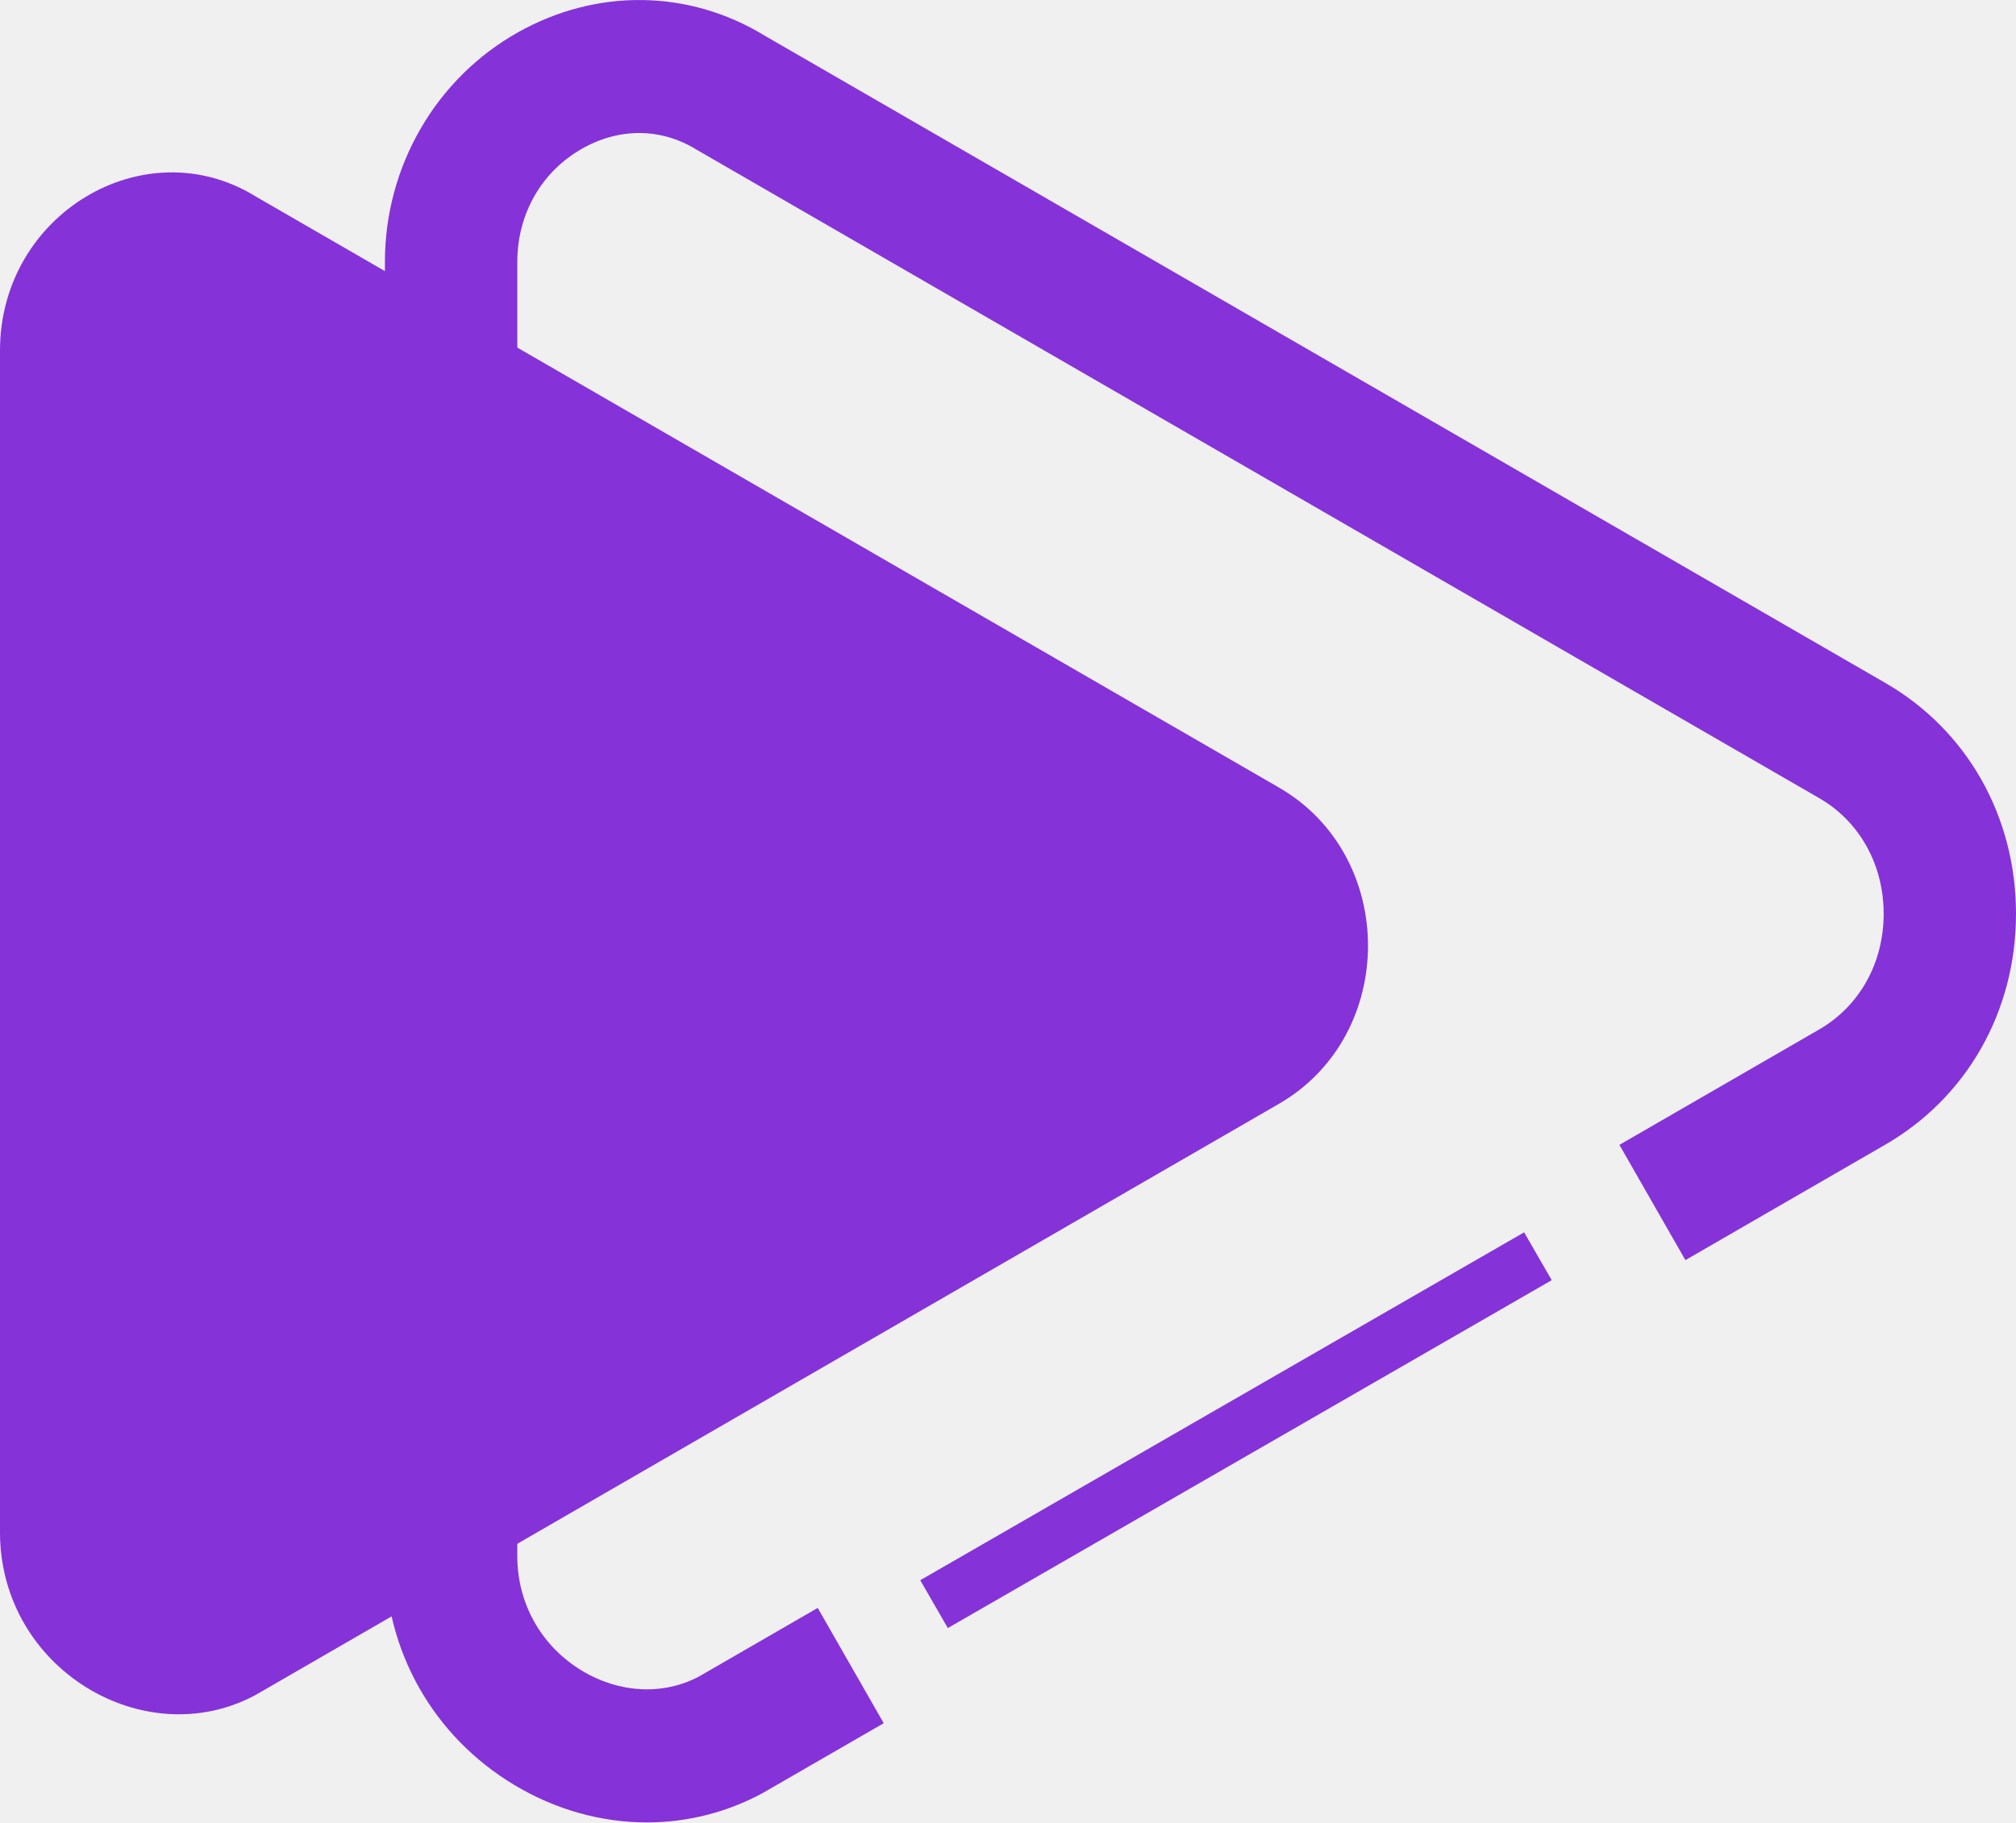
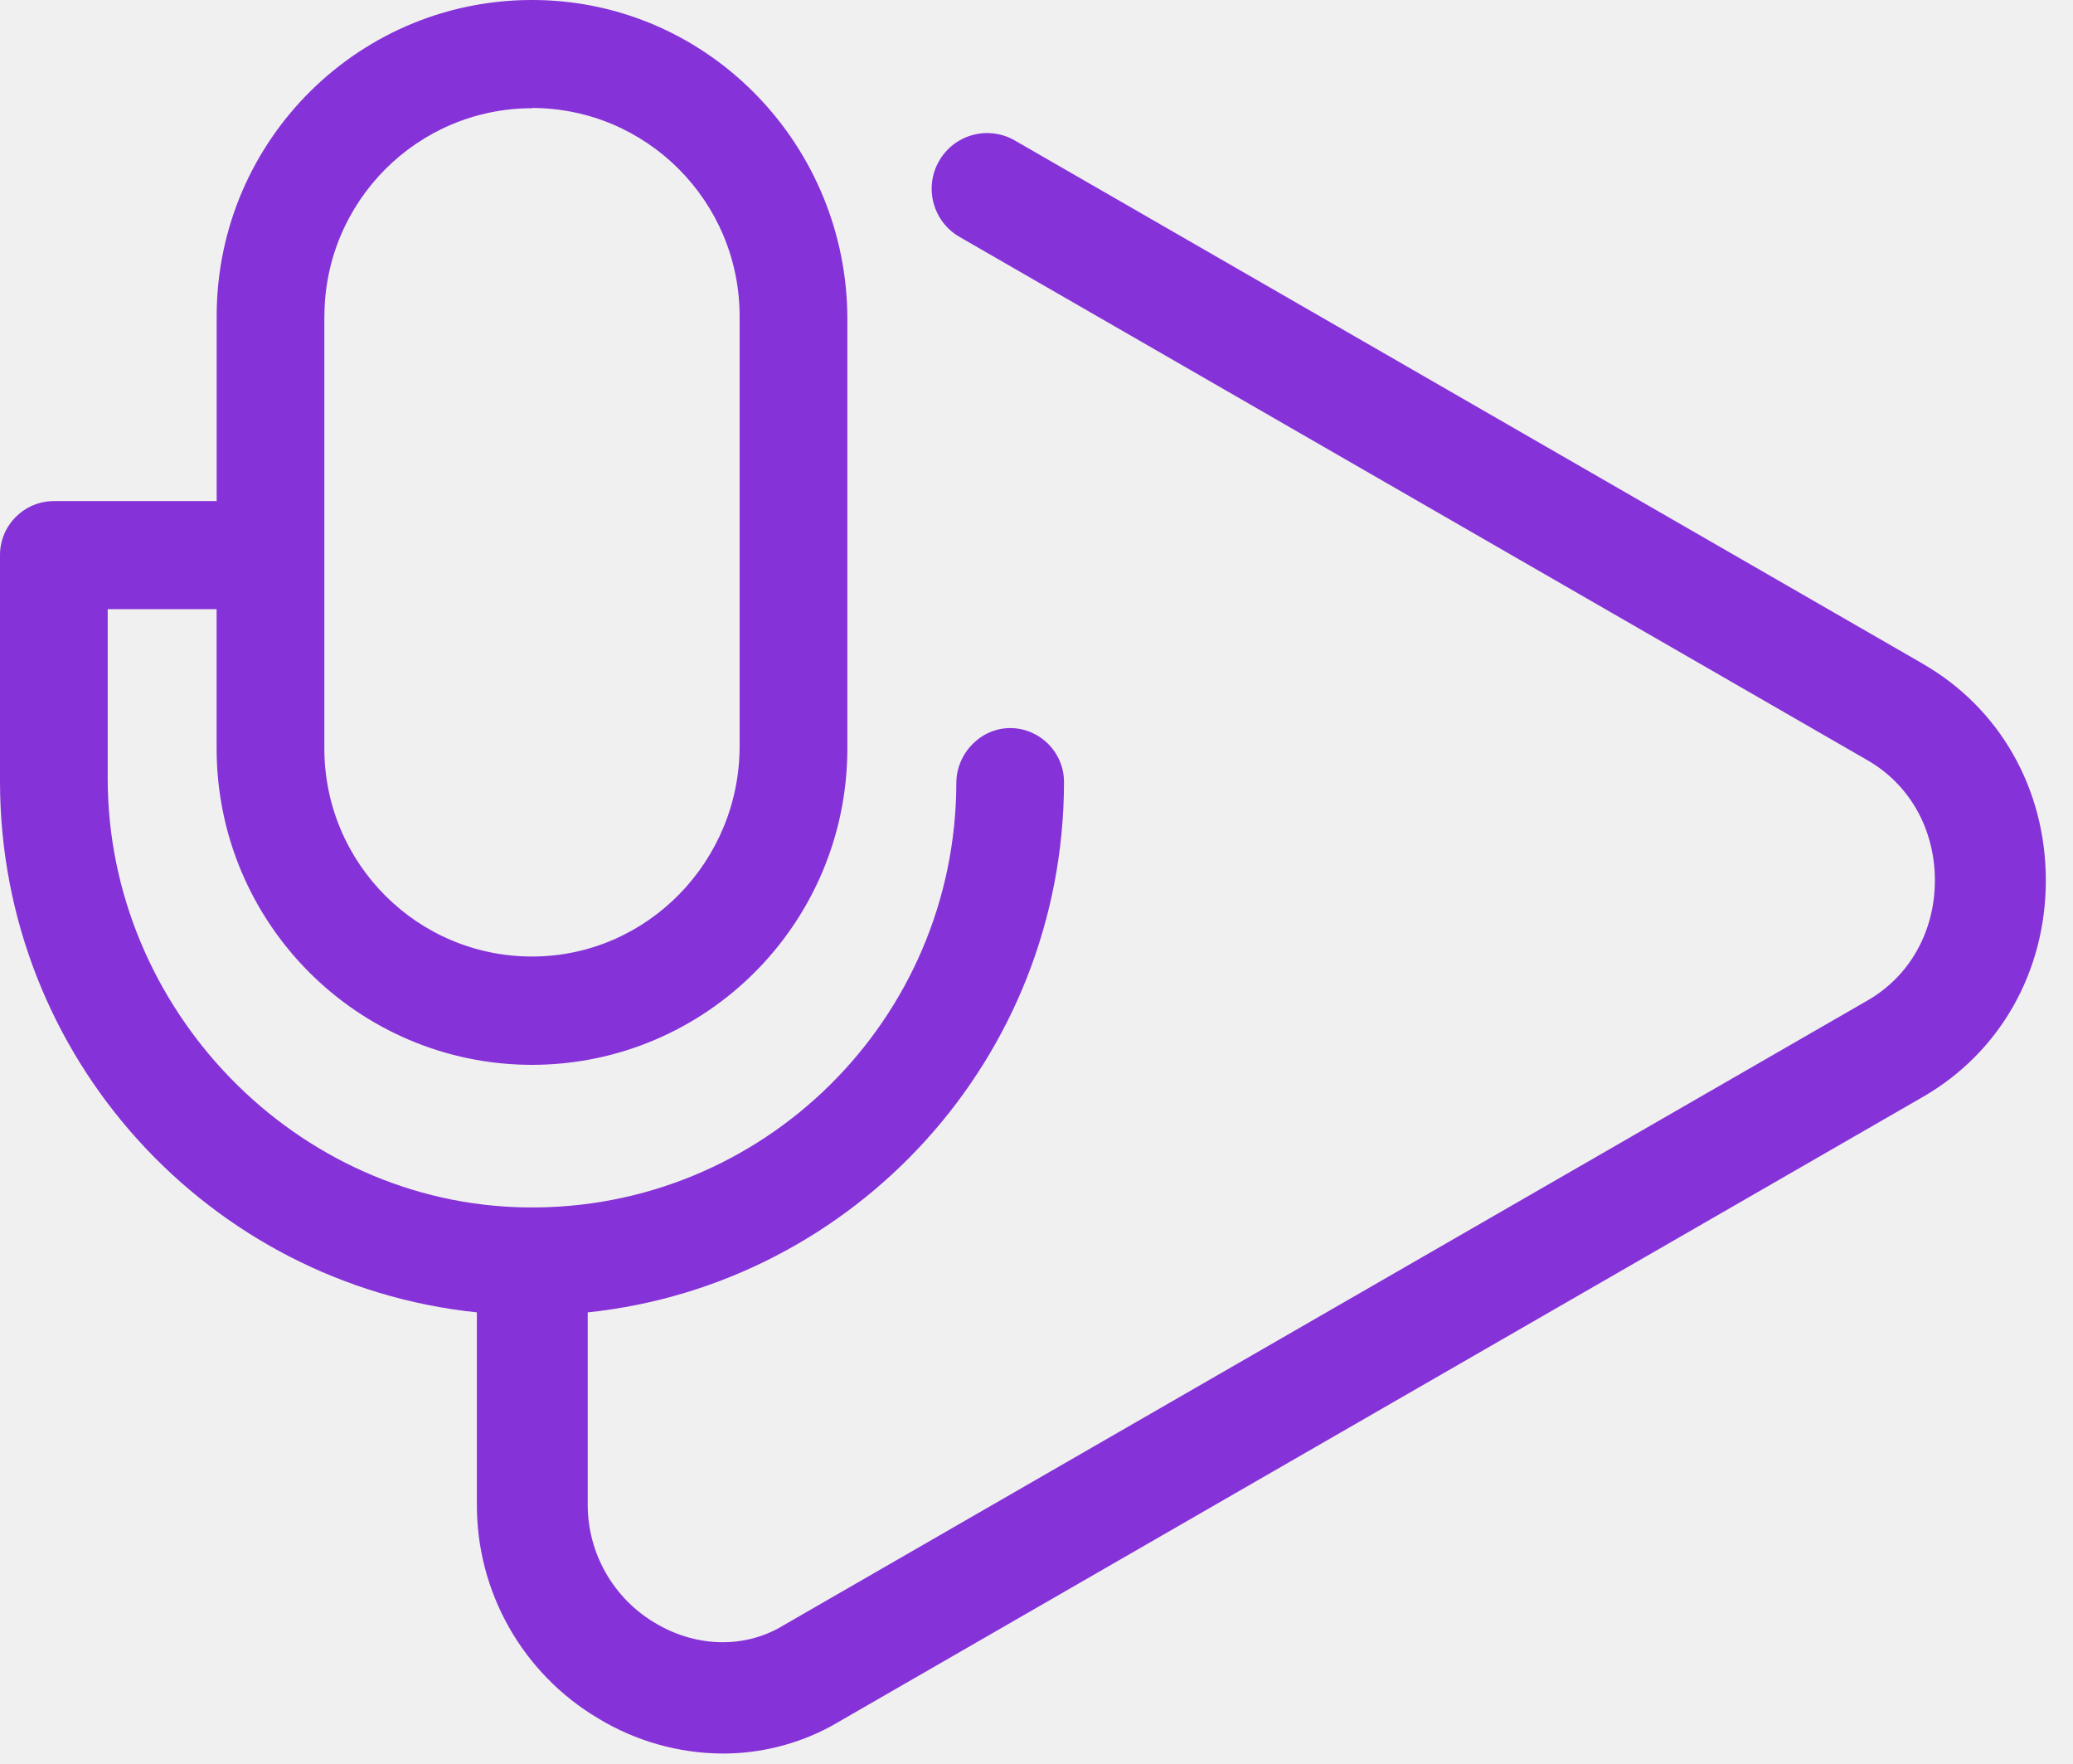
- <svg xmlns="http://www.w3.org/2000/svg" width="73" height="66" viewBox="0 0 73 66" fill="none">
-   <g clip-path="url(#clip0_41_3654)">
-     <path d="M0 55.491V12.698C0 7.737 5.247 4.636 9.26 7.116L46.295 28.512C50.616 30.992 50.616 37.505 46.295 39.985L9.26 61.381C5.247 63.551 0 60.45 0 55.489V55.491Z" fill="#8532D8" />
-     <path d="M23.422 66C21.781 66 20.125 65.546 18.619 64.641C15.689 62.883 13.938 59.788 13.938 56.362V9.484C13.938 6.024 15.785 2.839 18.756 1.171C21.612 -0.434 24.954 -0.385 27.701 1.298L68.248 24.721C71.221 26.428 73 29.559 73 33.093C73 36.627 71.221 39.758 68.242 41.469L61.029 45.636L58.64 41.462L65.859 37.291C67.331 36.446 68.208 34.879 68.208 33.095C68.208 31.311 67.333 29.742 65.866 28.9L25.223 5.42C23.949 4.633 22.445 4.617 21.095 5.374C19.616 6.204 18.732 7.74 18.732 9.484V56.364C18.732 58.078 19.609 59.627 21.078 60.509C22.439 61.326 24.02 61.402 25.317 60.713L29.61 58.232L32 62.407L27.615 64.938C26.303 65.648 24.868 66 23.422 66Z" fill="#8532D8" />
-     <path d="M55.689 45.496L33.822 58.095" stroke="#8532D8" stroke-width="2" stroke-miterlimit="10" />
-   </g>
-   <defs>
-     <clipPath id="clip0_41_3654">
-       <rect width="73" height="66" fill="white" />
-     </clipPath>
-   </defs>
+ <svg xmlns="http://www.w3.org/2000/svg" width="67" height="57" fill="none">
+   <path d="M62.14 21.446 32.8 4.54a1.79 1.79 0 0 0-2.449.662c-.494.86-.198 1.959.662 2.454l29.343 16.91c1.365.782 2.18 2.233 2.18 3.883 0 1.651-.815 3.103-2.185 3.886l-35.21 20.292c-1.216.648-2.697.579-3.968-.18a4.44 4.44 0 0 1-2.178-3.839V42.41c8.644-.91 15.385-8.233 15.394-17.136 0-.957-.768-1.732-1.717-1.746-.965-.012-1.762.81-1.763 1.777-.018 7.636-6.248 13.813-13.897 13.713-7.443-.098-13.531-6.404-13.531-13.863v-5.468l.001-.001h3.518l.001.001v4.508c.007 5.641 4.566 10.209 10.193 10.216 5.63-.007 10.189-4.58 10.193-10.222V10.315c0-5.579-4.42-10.202-9.984-10.313-5.724-.114-10.4 4.503-10.4 10.214v5.975l-.002.002H1.737A1.744 1.744 0 0 0 0 17.938v7.335c.014 8.91 6.758 16.236 15.413 17.136v6.198a8.006 8.006 0 0 0 3.923 6.924 7.832 7.832 0 0 0 4.022 1.135c1.21 0 2.41-.294 3.504-.885l.022-.012 35.251-20.315c2.497-1.431 3.987-4.048 3.987-7.004 0-2.957-1.49-5.575-3.983-7.002v-.002ZM10.485 10.223c.003-3.713 3.007-6.723 6.71-6.726v-.008c3.705.005 6.706 3.014 6.71 6.726V24.11c0 3.719-2.978 6.787-6.688 6.8-3.715.012-6.734-3.004-6.734-6.725V10.223h.002Z" fill="#8532D8" />
</svg>
